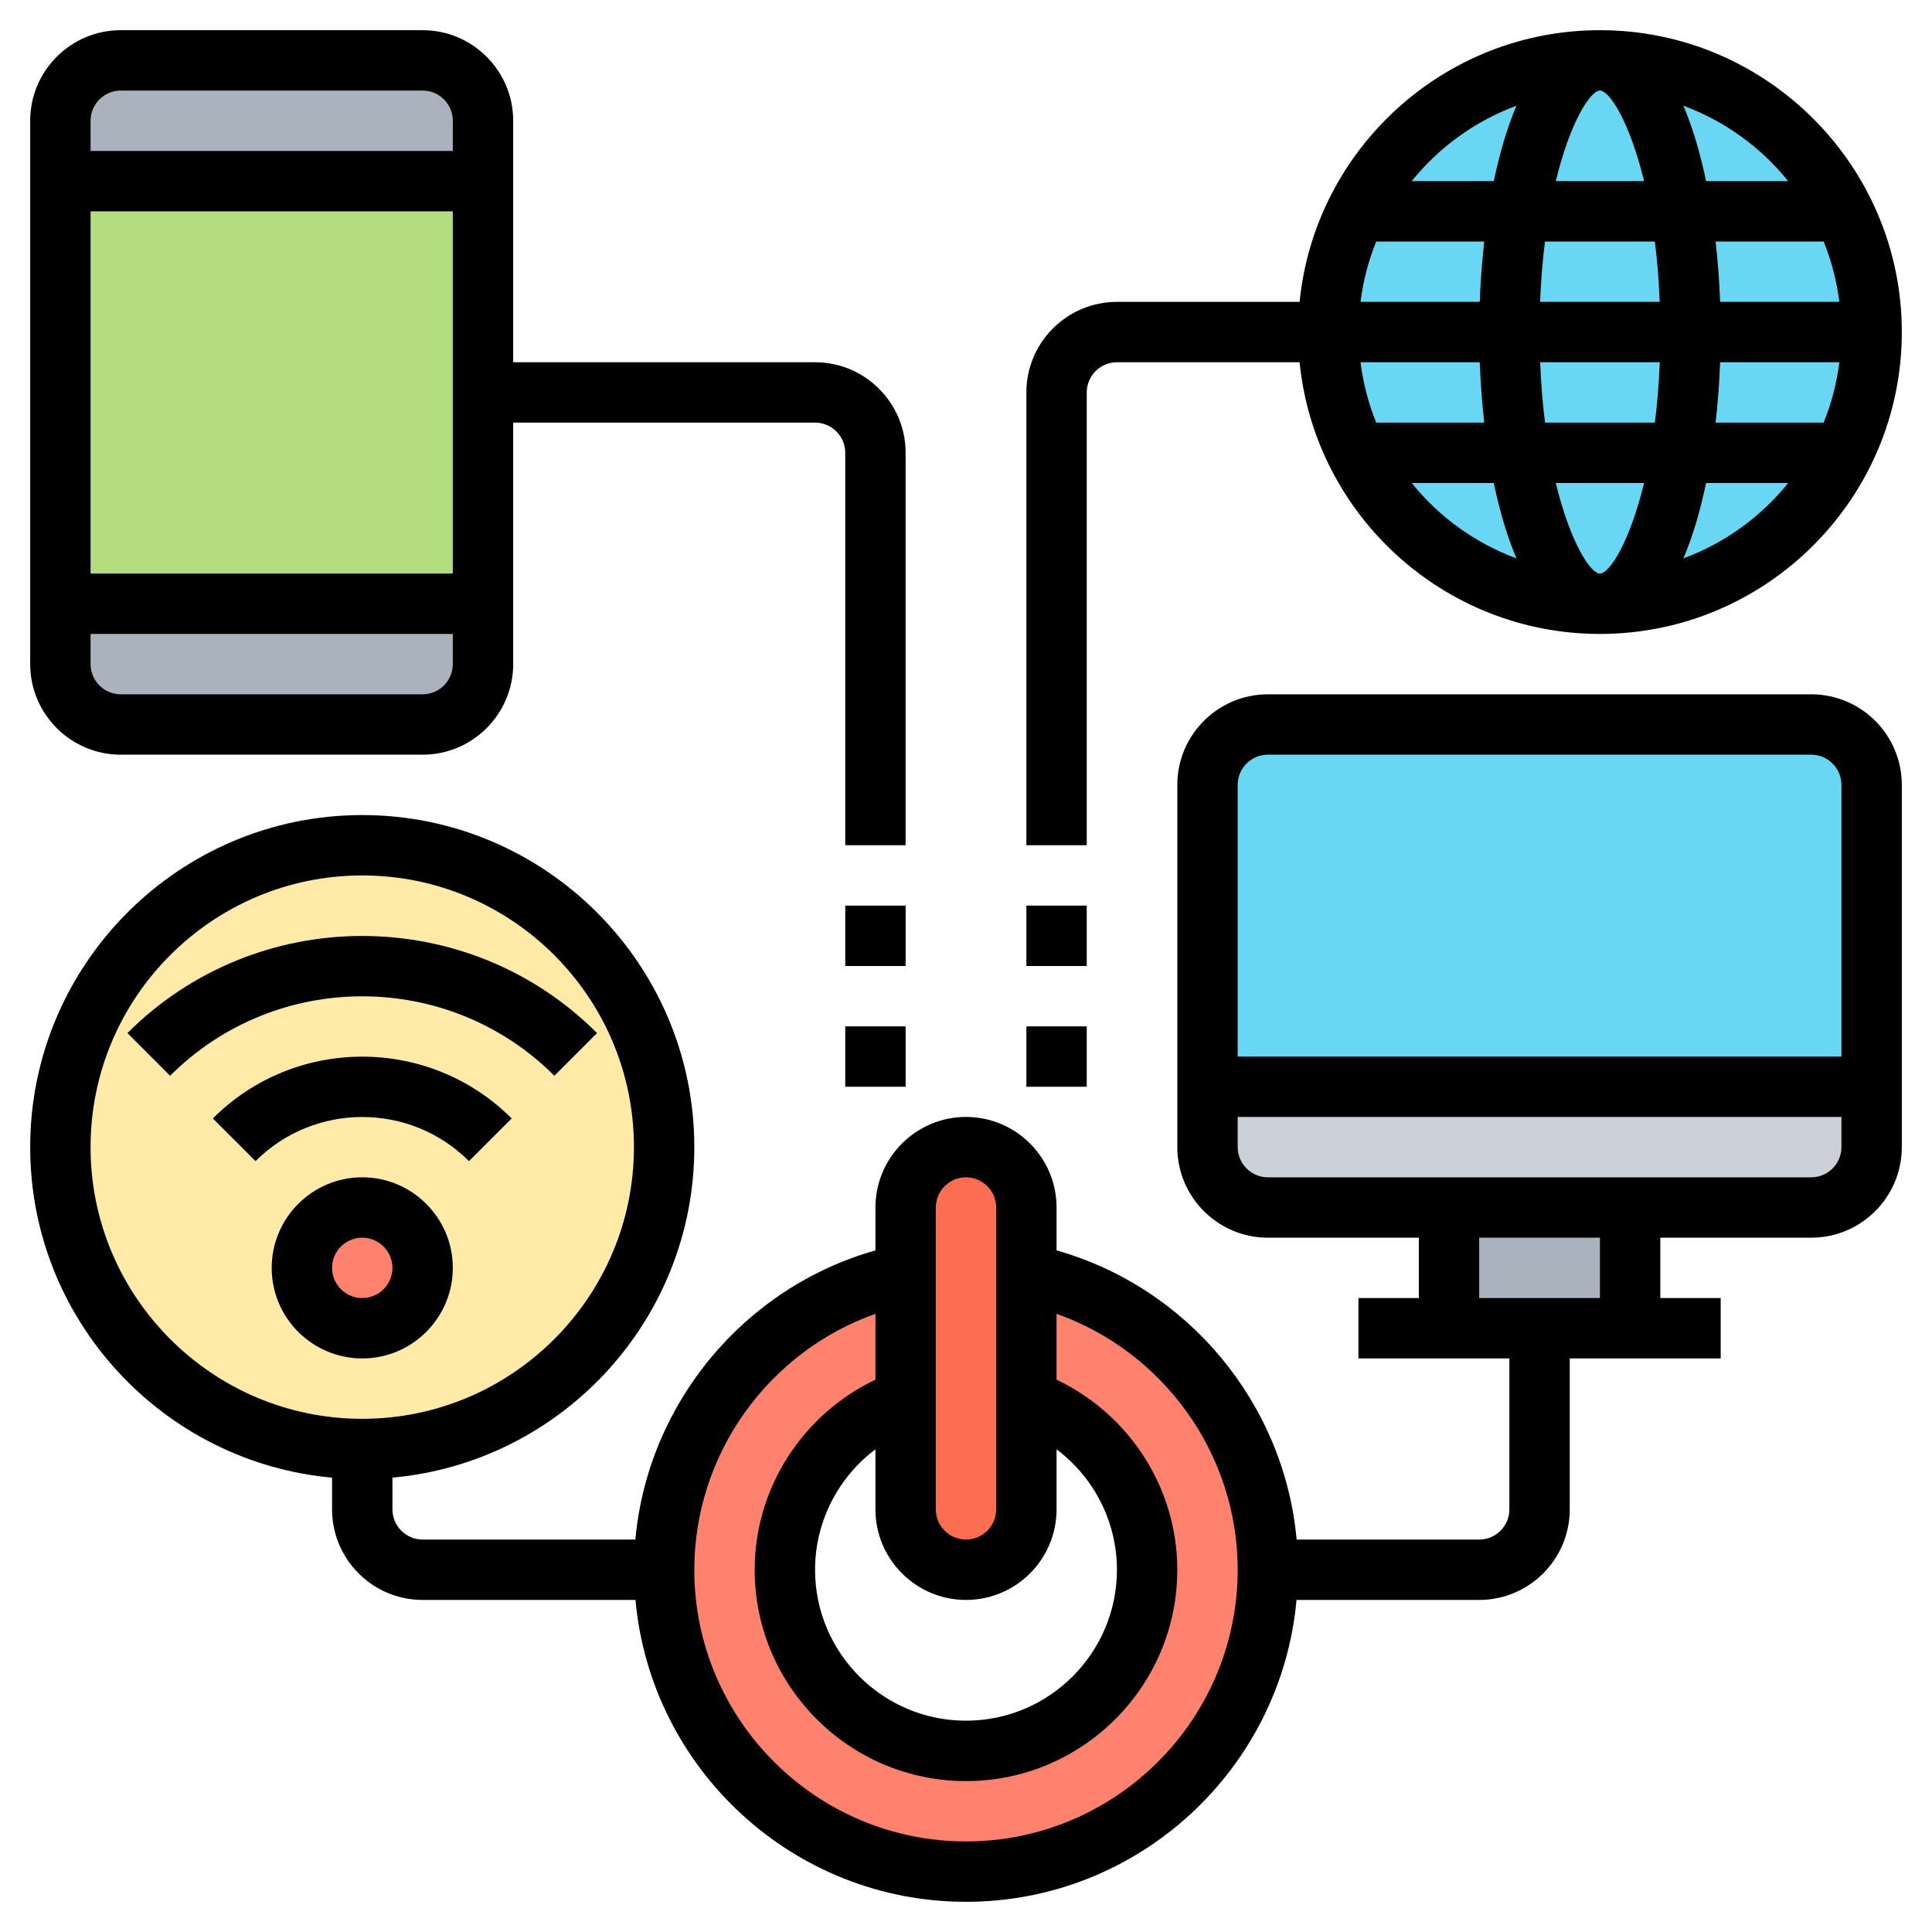
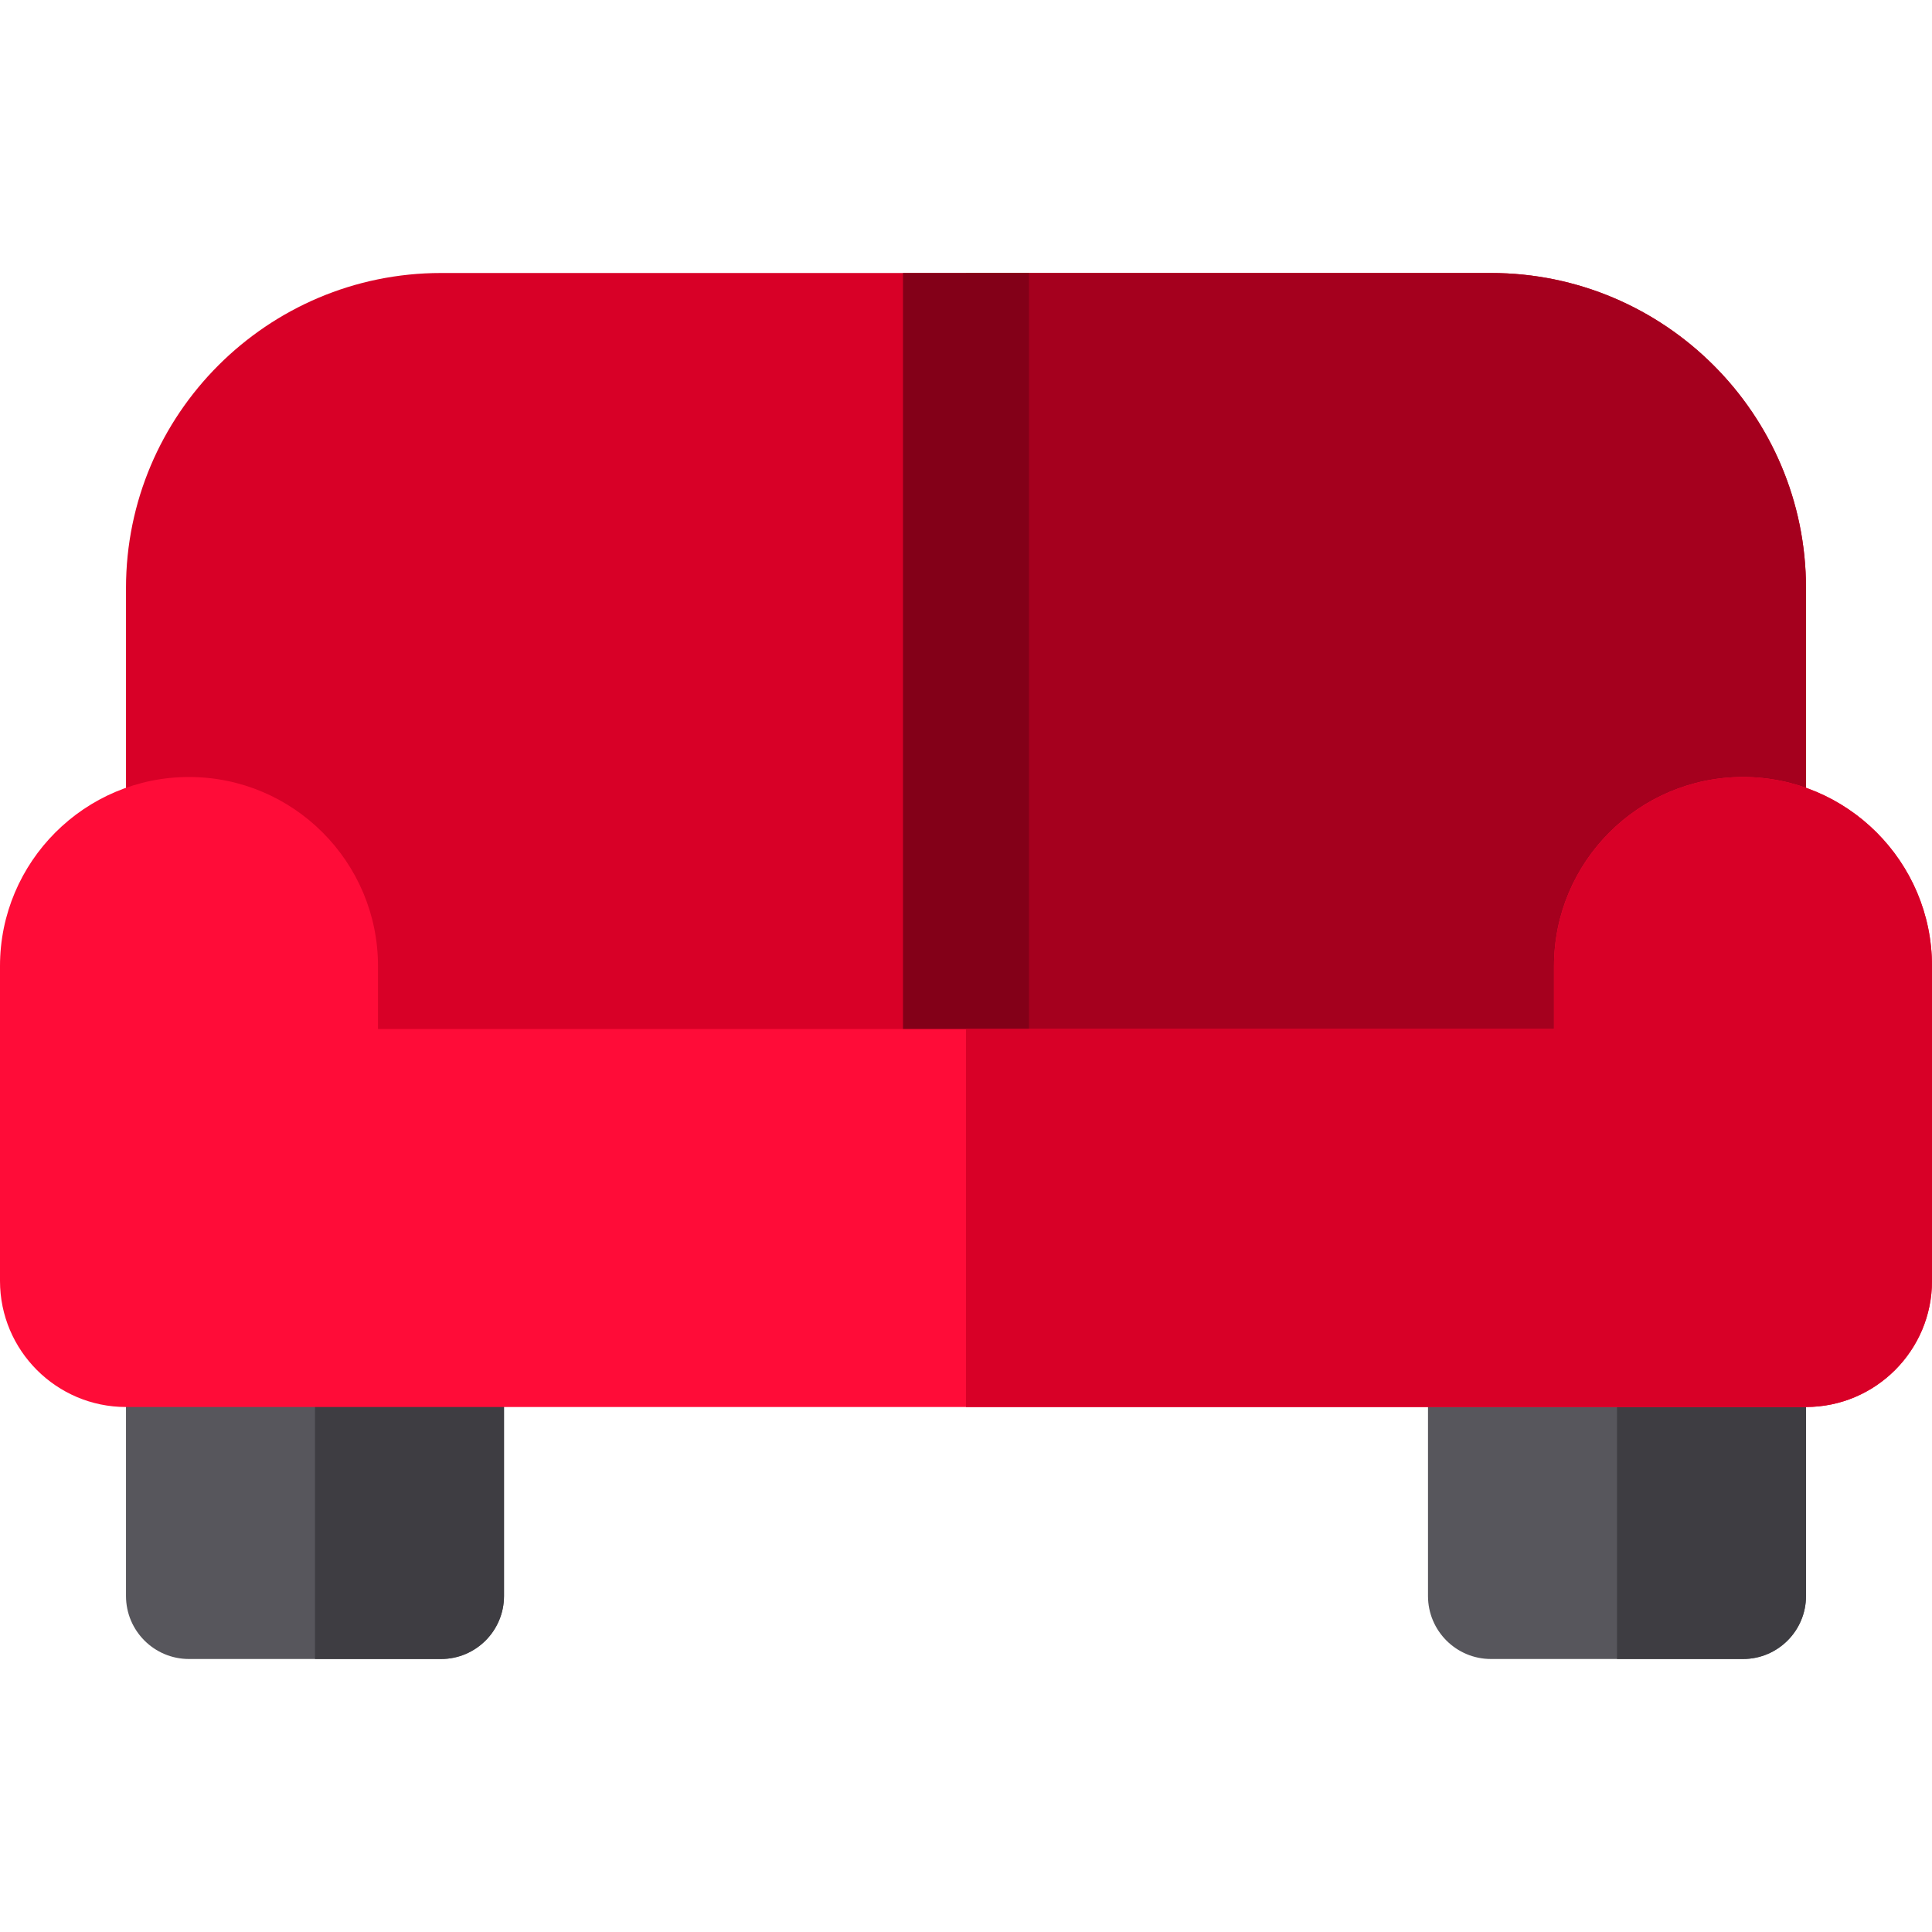
- <svg xmlns="http://www.w3.org/2000/svg" id="Layer_5" enable-background="new 0 0 64 64" height="512" viewBox="0 0 64 64" width="512">
-   <path d="m54 40v4h-3-3v-4z" fill="#aab2bd" />
-   <path d="m62 36v2c0 1.1-.9 2-2 2h-6-6-6c-1.1 0-2-.9-2-2v-2z" fill="#ccd1d9" />
-   <circle cx="53" cy="11" fill="#69d6f4" r="9" />
-   <path d="m62 26v10h-22v-10c0-1.1.9-2 2-2h18c1.1 0 2 .9 2 2z" fill="#69d6f4" />
-   <path d="m16 4v2h-14v-2c0-1.1.9-2 2-2h10c1.1 0 2 .9 2 2z" fill="#aab2bd" />
-   <path d="m16 20v2c0 1.1-.9 2-2 2h-10c-1.1 0-2-.9-2-2v-2z" fill="#aab2bd" />
-   <path d="m16 13v7h-14v-14h14z" fill="#b4dd7f" />
-   <path d="m12 28c5.52 0 10 4.48 10 10s-4.48 10-10 10-10-4.48-10-10 4.48-10 10-10z" fill="#ffeaa7" />
-   <circle cx="12" cy="42" fill="#ff826e" r="2" />
-   <path d="m34 42.2c4.56.93 8 4.96 8 9.8 0 5.52-4.48 10-10 10s-10-4.48-10-10c0-4.84 3.44-8.87 8-9.8v4.15c-2.33.82-4 3.04-4 5.65 0 3.31 2.69 6 6 6s6-2.69 6-6c0-2.61-1.67-4.83-4-5.65z" fill="#ff826e" />
-   <path d="m34 46.35v3.65c0 1.1-.9 2-2 2s-2-.9-2-2v-3.65-4.15-2.2c0-1.1.9-2 2-2 .55 0 1.05.22 1.41.59.37.36.59.86.59 1.41v2.2z" fill="#fc6e51" />
-   <path d="m60 23h-18c-1.654 0-3 1.346-3 3v12c0 1.654 1.346 3 3 3h5v2h-2v2h5v5c0 .551-.449 1-1 1h-6.047c-.413-4.509-3.592-8.344-7.953-9.579v-1.421c0-1.654-1.346-3-3-3s-3 1.346-3 3v1.421c-4.361 1.235-7.54 5.071-7.953 9.579h-7.047c-.551 0-1-.449-1-1v-1.051c5.598-.507 10-5.221 10-10.949 0-6.065-4.935-11-11-11s-11 4.935-11 11c0 5.728 4.402 10.442 10 10.949v1.051c0 1.654 1.346 3 3 3h7.051c.507 5.598 5.221 10 10.949 10s10.442-4.402 10.949-10h6.051c1.654 0 3-1.346 3-3v-5h5v-2h-2v-2h5c1.654 0 3-1.346 3-3v-12c0-1.654-1.346-3-3-3zm-57 15c0-4.962 4.038-9 9-9s9 4.038 9 9-4.038 9-9 9-9-4.038-9-9zm29 15c1.654 0 3-1.346 3-3v-1.99c1.234.928 2 2.396 2 3.99 0 2.757-2.243 5-5 5s-5-2.243-5-5c0-1.594.766-3.062 2-3.99v1.99c0 1.654 1.346 3 3 3zm-1-13c0-.551.449-1 1-1s1 .449 1 1v10c0 .551-.449 1-1 1s-1-.449-1-1zm1 21c-4.962 0-9-4.038-9-9 0-3.841 2.462-7.225 6-8.478v2.181c-2.413 1.151-4 3.587-4 6.298 0 3.86 3.14 7 7 7s7-3.14 7-7c0-2.71-1.587-5.147-4-6.298v-2.181c3.538 1.253 6 4.637 6 8.478 0 4.962-4.038 9-9 9zm10-36h18c.551 0 1 .449 1 1v9h-20v-9c0-.551.449-1 1-1zm11 18h-4v-2h4zm7-4h-18c-.551 0-1-.449-1-1v-1h20v1c0 .551-.449 1-1 1z" />
-   <path d="m4 25h10c1.654 0 3-1.346 3-3v-8h10c.551 0 1 .449 1 1v13h2v-13c0-1.654-1.346-3-3-3h-10v-8c0-1.654-1.346-3-3-3h-10c-1.654 0-3 1.346-3 3v18c0 1.654 1.346 3 3 3zm10-2h-10c-.551 0-1-.449-1-1v-1h12v1c0 .551-.449 1-1 1zm-11-4v-12h12v12zm1-16h10c.551 0 1 .449 1 1v1h-12v-1c0-.551.449-1 1-1z" />
-   <path d="m15 42c0-1.654-1.346-3-3-3s-3 1.346-3 3 1.346 3 3 3 3-1.346 3-3zm-4 0c0-.551.449-1 1-1s1 .449 1 1-.449 1-1 1-1-.449-1-1z" />
-   <path d="m15.536 38.464 1.414-1.414c-2.729-2.729-7.17-2.729-9.899 0l1.414 1.414c1.949-1.949 5.121-1.949 7.071 0z" />
-   <path d="m18.364 35.636 1.414-1.414c-4.289-4.289-11.268-4.289-15.557 0l1.414 1.414c3.511-3.509 9.219-3.509 12.729 0z" />
-   <path d="m28 34h2v2h-2z" />
-   <path d="m28 30h2v2h-2z" />
-   <path d="m34 34h2v2h-2z" />
-   <path d="m34 30h2v2h-2z" />
-   <path d="m36 13c0-.551.449-1 1-1h6.051c.503 5.046 4.773 9 9.949 9 5.514 0 10-4.486 10-10s-4.486-10-10-10c-5.177 0-9.446 3.954-9.949 9h-6.051c-1.654 0-3 1.346-3 3v15h2zm17-10c.313 0 .983 1.023 1.462 3h-2.924c.479-1.977 1.149-3 1.462-3zm1.819 5c.077.614.134 1.277.161 2h-3.962c.027-.723.085-1.386.161-2zm-1.819 11c-.313 0-.983-1.023-1.462-3h2.924c-.479 1.977-1.149 3-1.462 3zm-1.819-5c-.077-.614-.134-1.277-.161-2h3.962c-.027.723-.085 1.386-.161 2zm5.8-2h3.95c-.088.698-.263 1.369-.52 2h-3.579c.074-.657.125-1.327.149-2zm3.95-2h-3.95c-.024-.673-.075-1.343-.149-2h3.579c.256.631.432 1.302.52 2zm-11.912 0h-3.95c.088-.698.263-1.369.52-2h3.579c-.074.657-.125 1.327-.149 2zm0 2c.024.673.075 1.343.149 2h-3.579c-.256-.631-.432-1.302-.52-2zm-2.254 4h2.719c.192.919.44 1.771.752 2.498-1.373-.508-2.57-1.377-3.471-2.498zm8.999 2.498c.312-.727.56-1.579.752-2.498h2.719c-.901 1.121-2.098 1.99-3.471 2.498zm3.471-12.498h-2.719c-.192-.919-.44-1.771-.752-2.498 1.373.508 2.57 1.377 3.471 2.498zm-8.999-2.498c-.312.727-.559 1.579-.752 2.498h-2.719c.901-1.121 2.098-1.99 3.471-2.498z" />
+ <svg xmlns="http://www.w3.org/2000/svg" version="1.1" id="Layer_1" x="0px" y="0px" viewBox="0 0 512 512" style="enable-background:new 0 0 512 512;" xml:space="preserve">
+   <path style="fill:#D80027;" d="M395.13,72.348H116.87c-46.032,0-83.478,37.446-83.478,83.478v133.565c159.377,0,285.764,0,445.217,0  V155.826C478.609,109.794,441.163,72.348,395.13,72.348z" />
+   <path style="fill:#A5001E;" d="M395.13,72.348H256v205.913c68.659,0,142.894,0,222.609,0V155.826  C478.609,109.794,441.163,72.348,395.13,72.348z" />
+   <rect x="239.304" y="72.348" style="fill:#830018;" width="33.391" height="217.043" />
+   <path style="fill:#57565C;" d="M461.913,439.652H395.13c-9.223,0-16.696-7.473-16.696-16.696v-66.783  c0-9.223,7.473-16.696,16.696-16.696h66.783c9.223,0,16.696,7.473,16.696,16.696v66.783  C478.609,432.179,471.136,439.652,461.913,439.652z" />
+   <path style="fill:#3E3D42;" d="M461.913,339.478h-33.391v100.174h33.391c9.223,0,16.696-7.473,16.696-16.696v-66.783  C478.609,346.951,471.136,339.478,461.913,339.478z" />
+   <path style="fill:#57565C;" d="M116.87,439.652H50.087c-9.223,0-16.696-7.473-16.696-16.696v-66.783  c0-9.223,7.473-16.696,16.696-16.696h66.783c9.223,0,16.696,7.473,16.696,16.696v66.783  C133.565,432.179,126.092,439.652,116.87,439.652z" />
+   <path style="fill:#3E3D42;" d="M116.87,339.478H83.478v100.174h33.391c9.223,0,16.696-7.473,16.696-16.696v-66.783  C133.565,346.951,126.092,339.478,116.87,339.478z" />
+   <path style="fill:#FF0C38;" d="M478.609,372.87H33.391C14.978,372.87,0,357.891,0,339.478V256c0-27.619,22.468-50.087,50.087-50.087  s50.087,22.468,50.087,50.087v16.696h311.652V256c0-27.619,22.468-50.087,50.087-50.087S512,228.381,512,256v83.478  C512,357.891,497.022,372.87,478.609,372.87z" />
+   <path style="fill:#D80027;" d="M461.913,205.913c-27.619,0-50.087,22.468-50.087,50.087v16.696H256V372.87h222.609  c18.413,0,33.391-14.978,33.391-33.391V256C512,228.381,489.532,205.913,461.913,205.913z" />
+   <g>
+ </g>
+   <g>
+ </g>
+   <g>
+ </g>
+   <g>
+ </g>
+   <g>
+ </g>
+   <g>
+ </g>
+   <g>
+ </g>
+   <g>
+ </g>
+   <g>
+ </g>
+   <g>
+ </g>
+   <g>
+ </g>
+   <g>
+ </g>
+   <g>
+ </g>
+   <g>
+ </g>
+   <g>
+ </g>
</svg>
